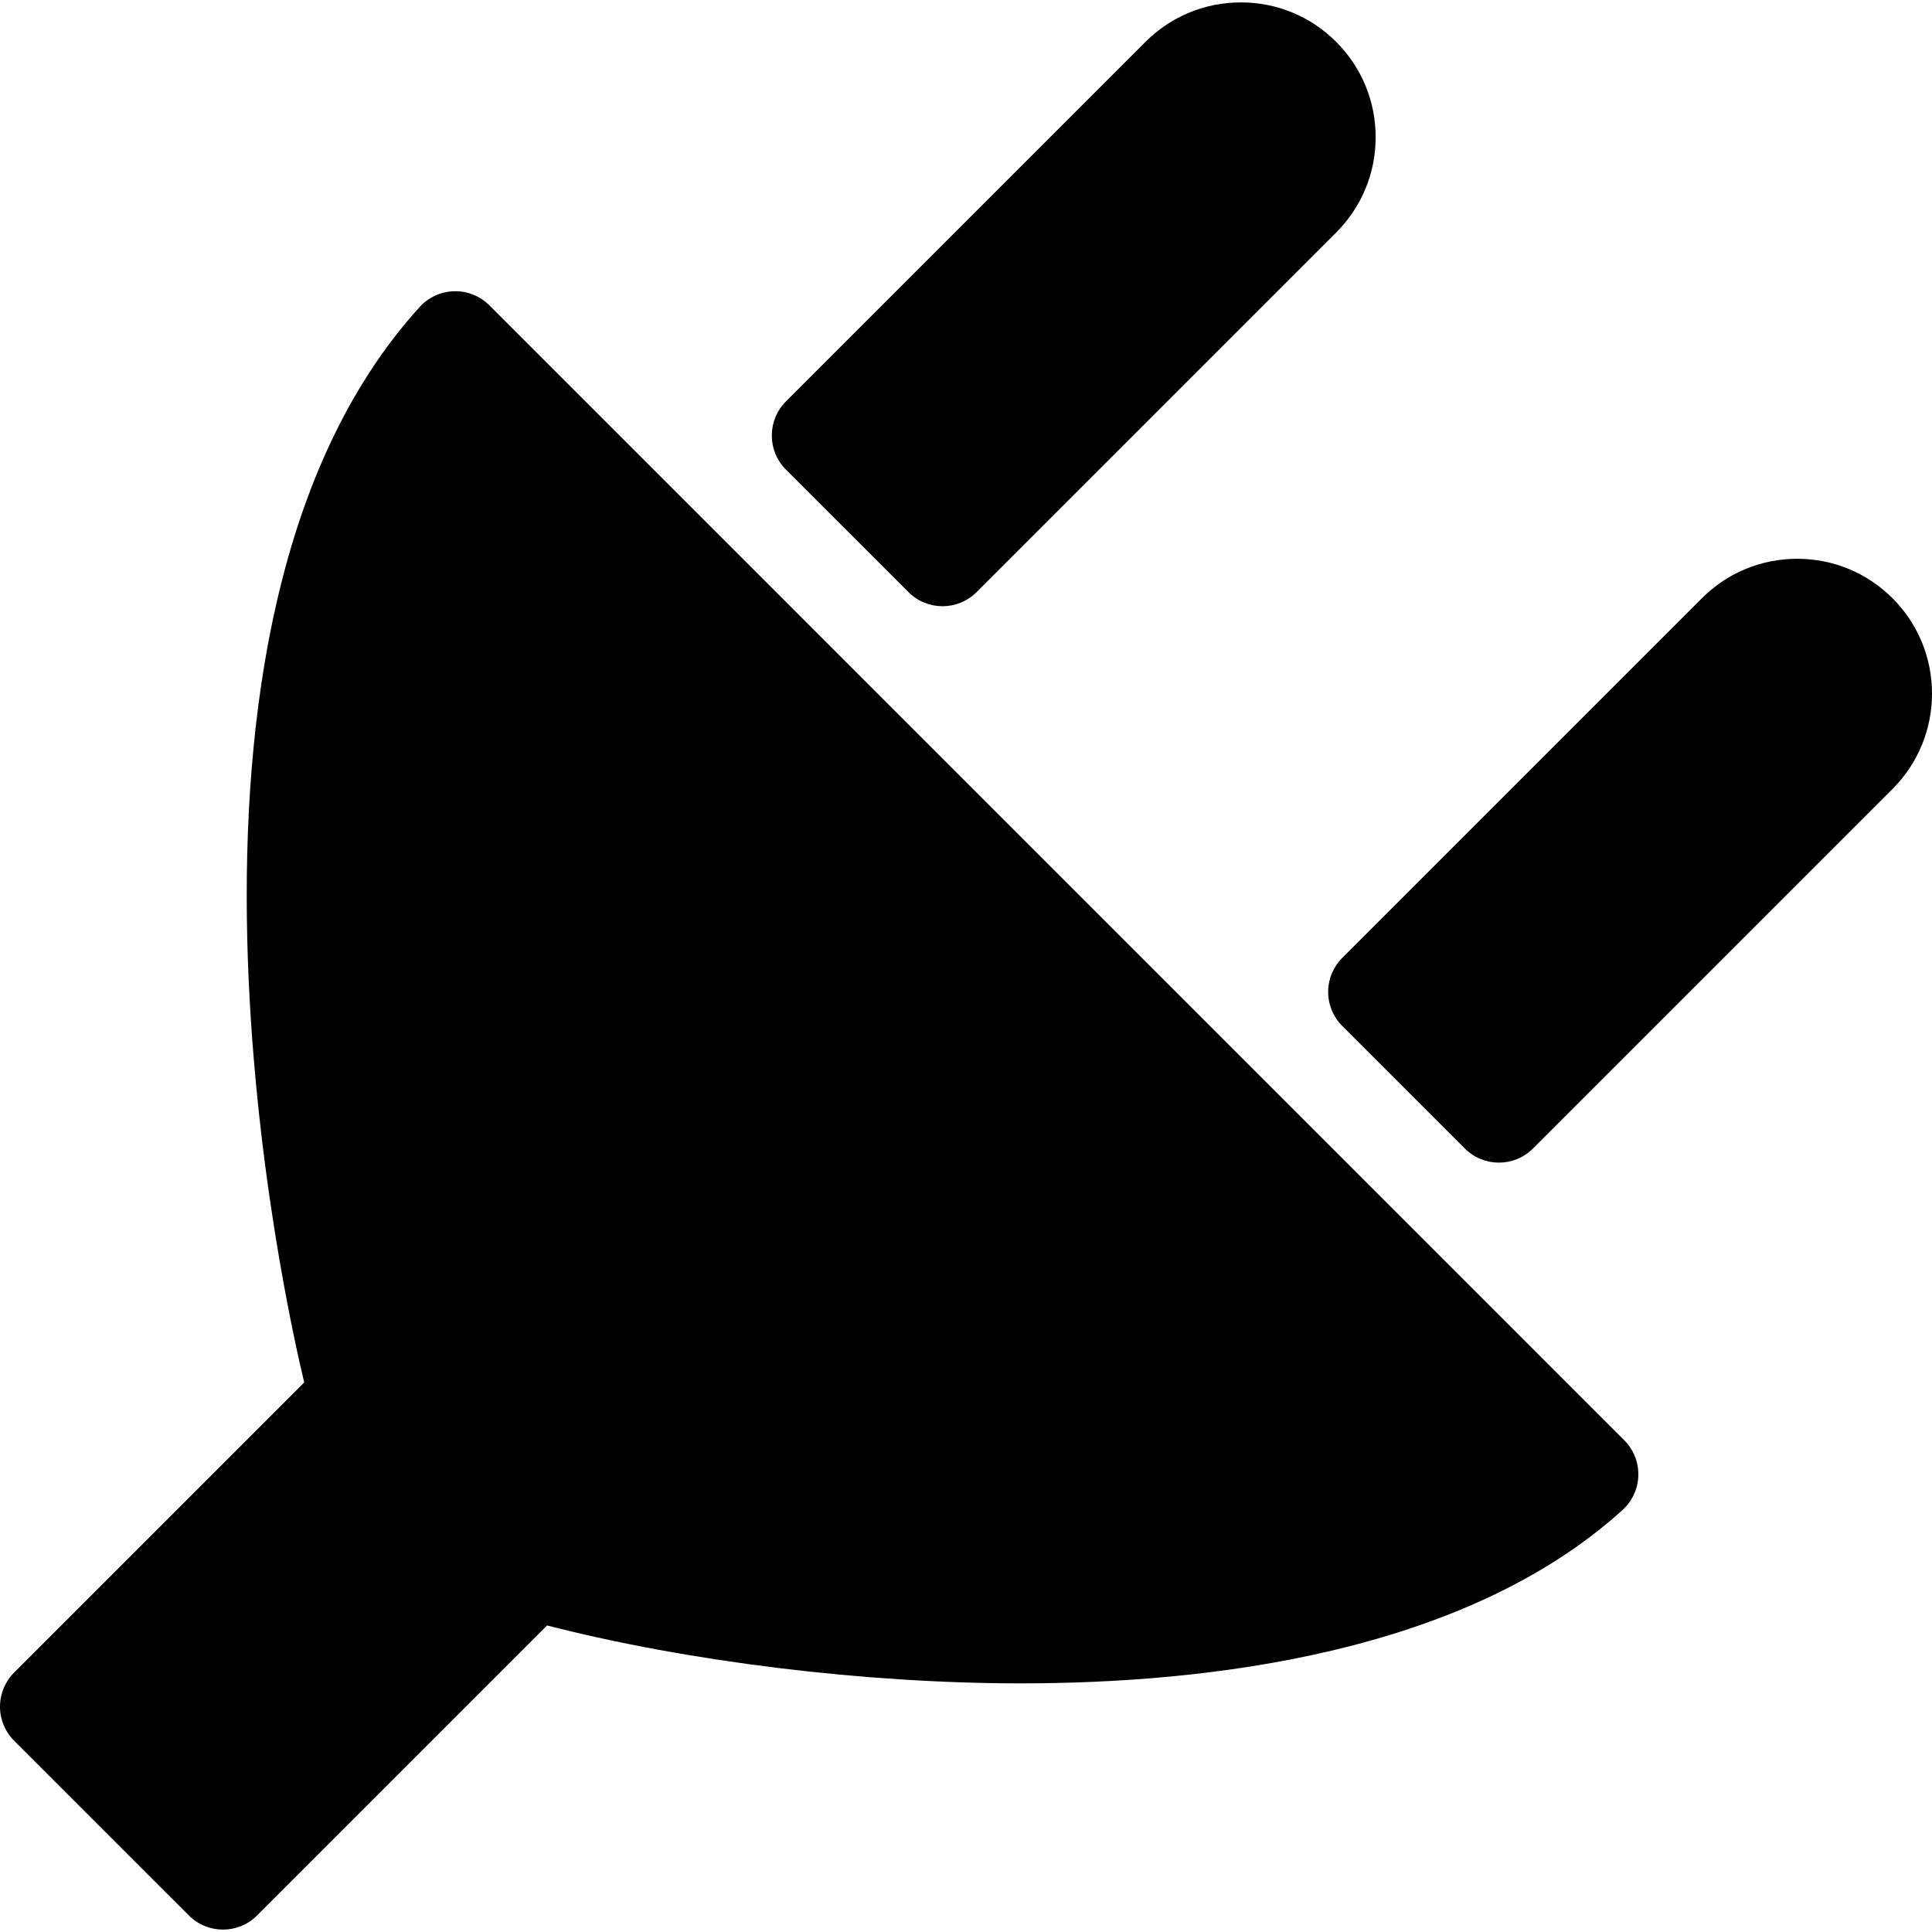
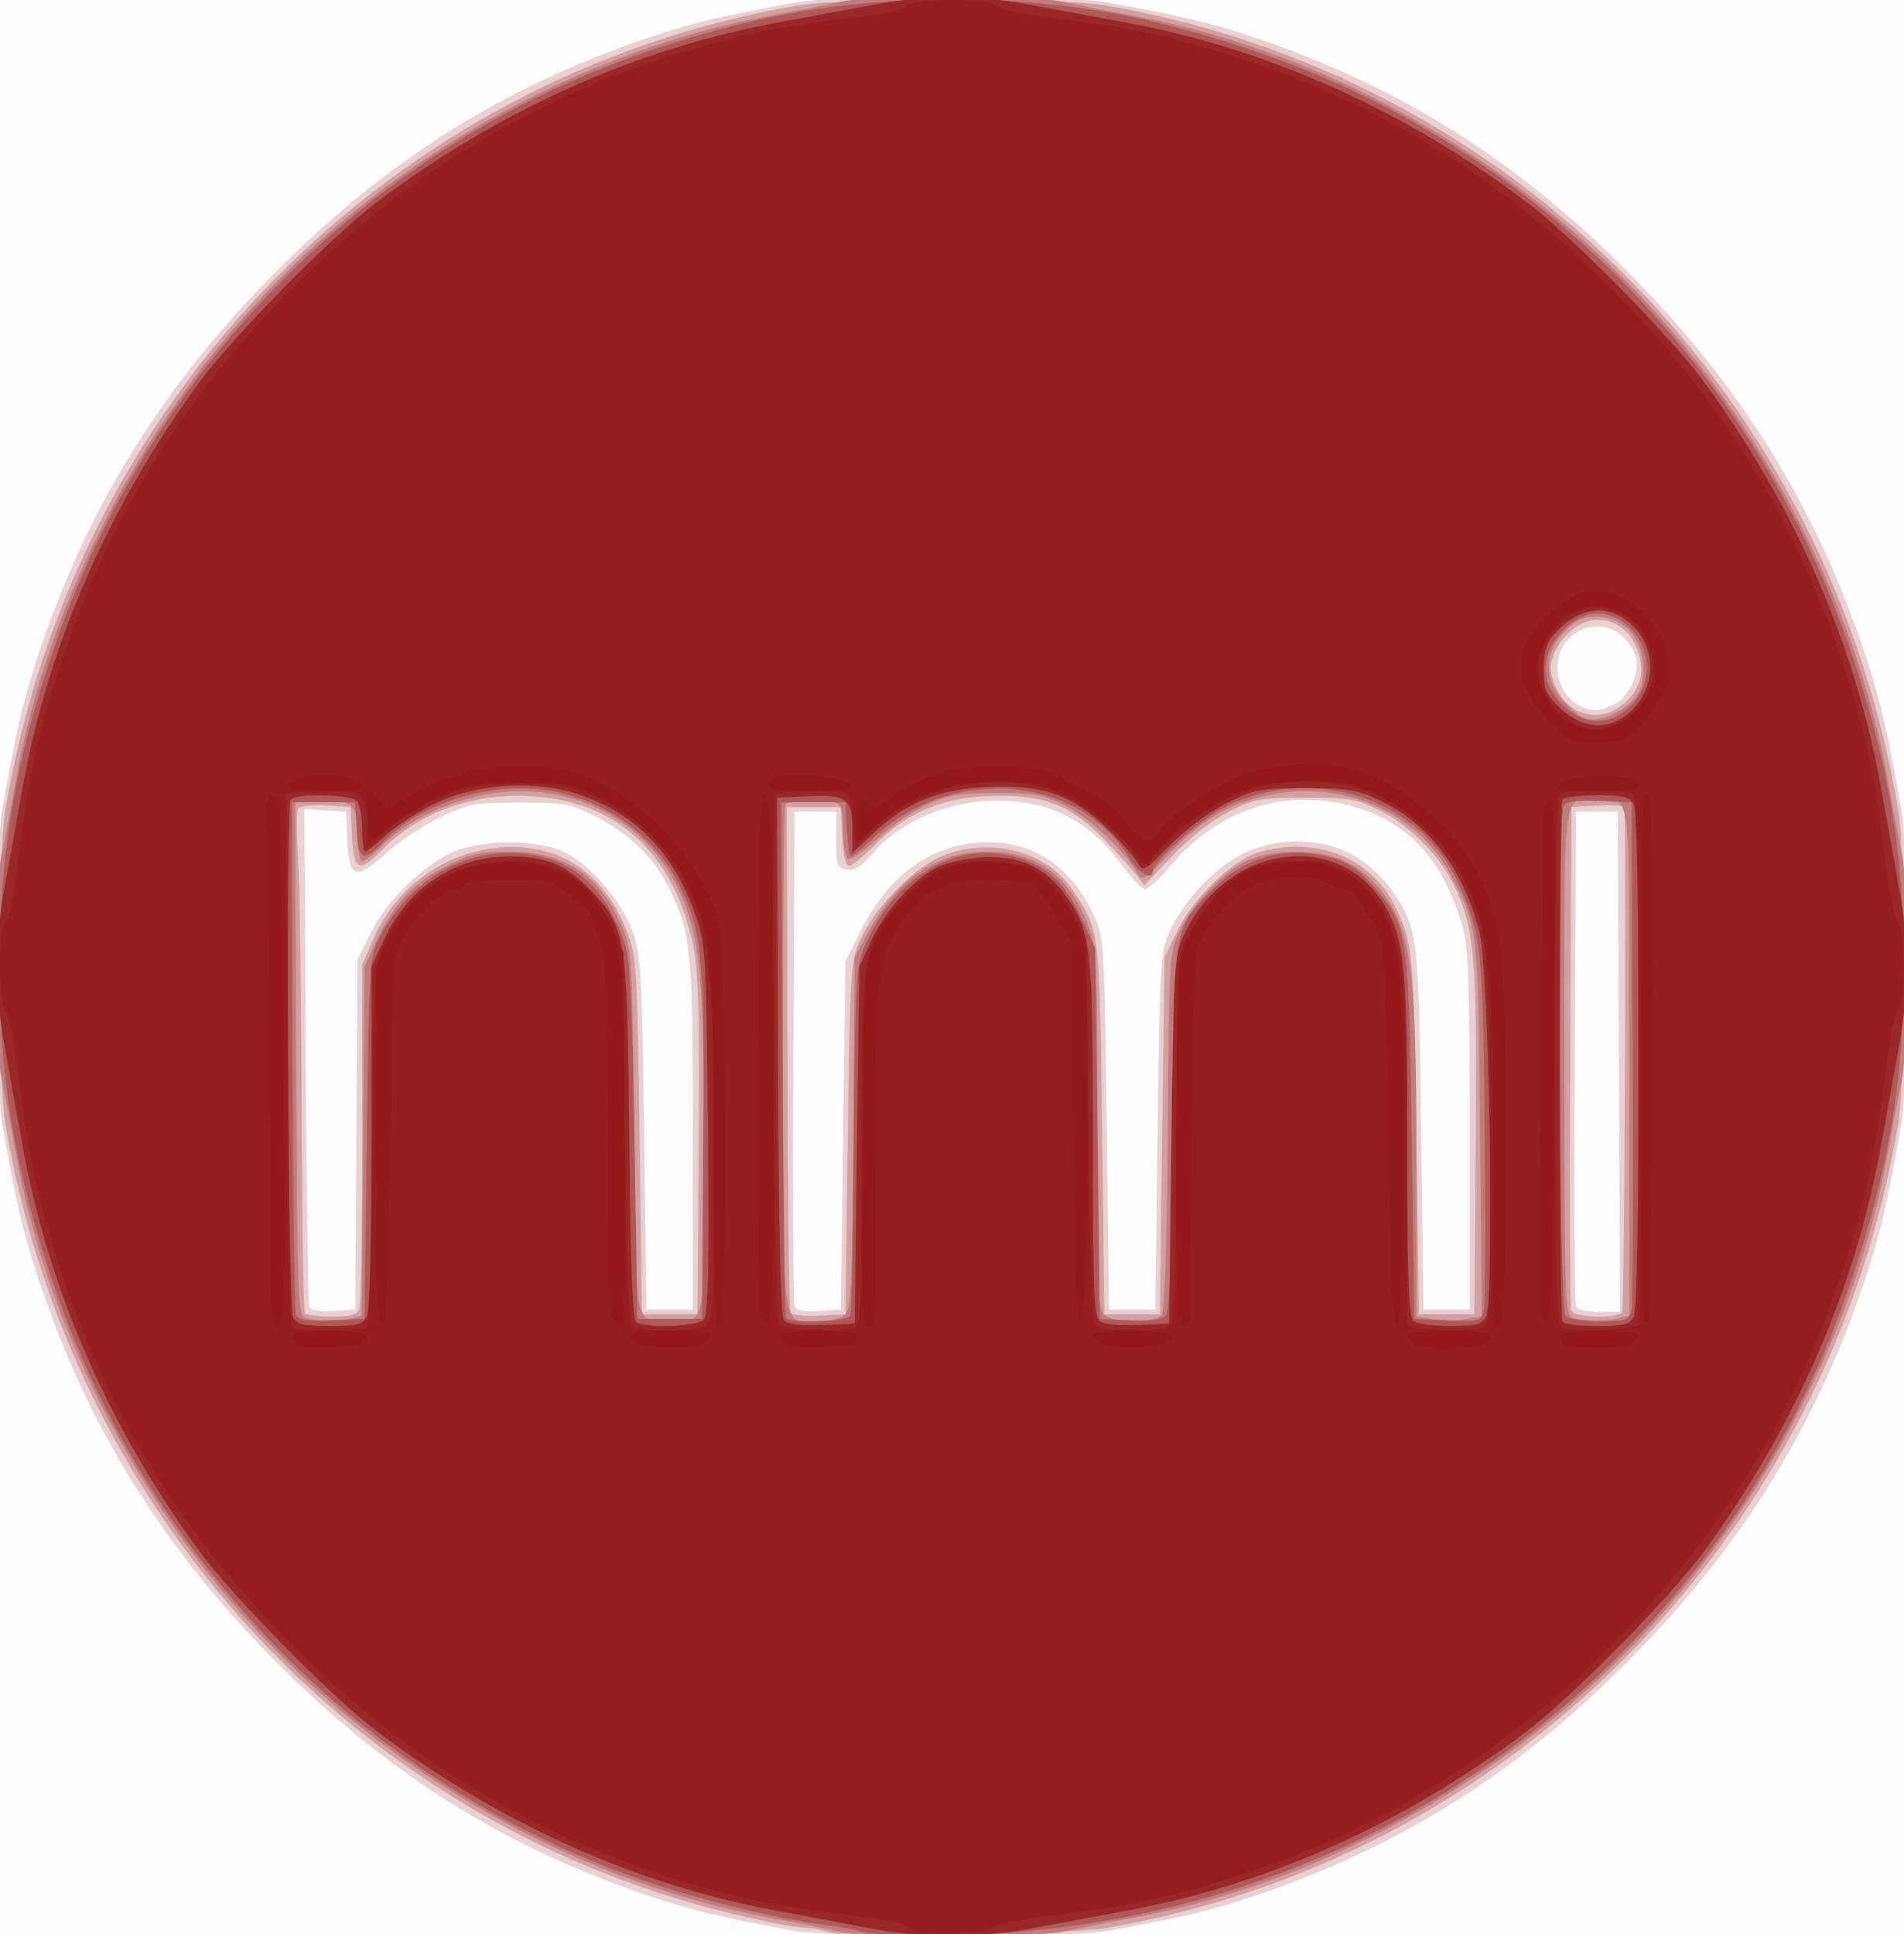
- <svg xmlns="http://www.w3.org/2000/svg" version="1.1" id="Capa_1" x="0px" y="0px" width="99.012px" height="99.012px" viewBox="0 0 99.012 99.012" style="enable-background:new 0 0 99.012 99.012;" xml:space="preserve">
-   <g>
-     <g>
-       <path d="M25.08,15.648c-0.478-0.478-1.135-0.742-1.805-0.723c-0.675,0.017-1.314,0.309-1.768,0.808    c-14.829,16.325-6.762,51.623-5.916,55.115L0.723,85.717C0.26,86.18,0,86.808,0,87.463c0,0.654,0.26,1.283,0.723,1.746    l8.958,8.957c0.482,0.48,1.114,0.723,1.746,0.723c0.631,0,1.264-0.24,1.745-0.723l14.865-14.864    c7.237,1.859,16.289,2.968,24.28,2.968c9.599,0,22.739-1.543,30.836-8.886c0.5-0.454,0.793-1.093,0.809-1.769    c0.018-0.676-0.245-1.328-0.723-1.805L25.08,15.648z" />
-       <path d="M46.557,30.345c0.482,0.482,1.114,0.723,1.746,0.723c0.632,0,1.264-0.241,1.746-0.724l18.428-18.428    c1.305-1.305,2.023-3.04,2.023-4.885c0-1.846-0.719-3.582-2.023-4.886c-1.305-1.305-3.039-2.022-4.885-2.022    c-1.845,0-3.581,0.718-4.887,2.022L40.277,20.574c-0.964,0.964-0.964,2.527,0,3.492L46.557,30.345z" />
-       <path d="M96.99,30.661c-1.305-1.305-3.039-2.024-4.885-2.024c-1.847,0-3.582,0.718-4.886,2.023L68.79,49.089    c-0.464,0.463-0.724,1.091-0.724,1.746s0.26,1.282,0.724,1.746l6.28,6.278c0.481,0.482,1.113,0.724,1.746,0.724    c0.631,0,1.264-0.241,1.746-0.724l18.43-18.429C99.686,37.735,99.686,33.353,96.99,30.661z" />
-     </g>
+ <svg xmlns="http://www.w3.org/2000/svg" width="191.803mm" height="194.885mm" viewBox="0 0 191.803 194.885" version="1.1" id="svg29">
+   <defs id="defs23" />
+   <g id="layer1" transform="translate(-8.419855,-42.34956)">
+     <path id="path58" d="M 8.108,139.762 V 42.036 h 96.214 96.214 v 97.726 97.726 H 104.321 8.108 Z" style="fill:#fdfdfd;stroke-width:0.47" />
+     <path id="path56" d="M 88.48,236.926 C 81.008,235.541 78.225,234.876 74.026,233.468 59.172,228.488 47.18,220.927 35.796,209.364 24.452,197.841 16.951,185.568 12.065,170.533 c -1.417,-4.361 -2.111,-7.404 -3.46,-15.183 -0.646,-3.722 -0.646,-27.455 0,-31.177 1.35,-7.779 2.043,-10.822 3.46,-15.183 C 16.951,93.956 24.452,81.683 35.796,70.16 47.18,58.597 59.172,51.036 74.026,46.056 c 4.293,-1.439 7.289,-2.144 14.948,-3.514 3.665,-0.656 27.03,-0.656 30.695,0 7.659,1.371 10.655,2.075 14.948,3.514 14.854,4.98 26.846,12.541 38.23,24.104 11.345,11.523 18.845,23.797 23.731,38.831 1.417,4.361 2.111,7.404 3.46,15.183 0.646,3.722 0.646,27.455 0,31.177 -1.35,7.779 -2.043,10.822 -3.46,15.183 -4.886,15.034 -12.386,27.308 -23.731,38.831 -11.384,11.563 -23.376,19.124 -38.23,24.104 -4.293,1.439 -7.289,2.144 -14.948,3.514 -3.395,0.608 -27.844,0.563 -31.189,-0.057 z m -44.151,-80.251 0.112,-17.634 1.387,-2.792 c 1.607,-3.233 5.386,-6.868 8.457,-8.133 2.827,-1.165 8.098,-1.168 10.765,-0.007 2.683,1.168 6.022,4.99 7.143,8.177 0.797,2.264 0.916,4.394 1.133,20.276 l 0.243,17.747 h 2.33 2.33 v -17.51 c 0,-18.724 -0.165,-20.43 -2.409,-24.98 -1.497,-3.035 -4.011,-5.484 -7.384,-7.194 -2.565,-1.3 -3.174,-1.412 -7.679,-1.405 -4.476,0.006 -5.151,0.13 -7.938,1.455 -1.675,0.797 -4.139,2.434 -5.474,3.639 -3.091,2.789 -3.741,2.581 -3.922,-1.254 l -0.138,-2.915 -2.097,-0.14 -2.097,-0.14 0.137,24.748 c 0.075,13.612 0.231,25.026 0.345,25.366 0.142,0.421 0.914,0.572 2.425,0.473 l 2.218,-0.144 z m 49.043,0.097 0.233,-17.536 1.589,-3.178 c 2.854,-5.708 7.368,-8.838 12.747,-8.838 4.838,0 8.508,2.571 10.776,7.548 0.931,2.043 0.993,3.11 1.214,20.847 l 0.233,18.693 h 2.33 2.33 l 0.233,-17.983 c 0.221,-17.043 0.284,-18.095 1.217,-20.113 1.426,-3.088 4.491,-6.364 7.267,-7.769 3.552,-1.798 8.094,-1.735 11.341,0.156 1.294,0.754 2.939,2.231 3.657,3.282 2.783,4.078 2.822,4.386 3.076,24.206 l 0.234,18.22 h 2.33 2.33 V 156.326 c 0,-14.022 -0.144,-18.505 -0.656,-20.35 -1.85,-6.676 -5.299,-10.614 -10.733,-12.252 -6.967,-2.101 -13.821,0.044 -18.764,5.875 -1.098,1.295 -2.252,2.355 -2.564,2.355 -0.312,1.3e-4 -1.397,-1.14 -2.411,-2.535 -3.481,-4.786 -8.066,-6.824 -14.183,-6.303 -4.13,0.352 -8.463,2.414 -10.735,5.11 -1.183,1.404 -1.9,1.87 -2.699,1.755 -1.002,-0.144 -1.088,-0.381 -1.088,-2.996 v -2.839 H 90.577 88.48 l -0.121,24.609 c -0.067,13.535 -0.016,24.887 0.112,25.227 0.158,0.419 0.948,0.571 2.451,0.473 l 2.218,-0.144 z m 78.163,-7.427 -0.121,-25.2 h -2.097 -2.097 l -0.121,24.609 c -0.067,13.535 -0.021,24.875 0.102,25.2 0.133,0.353 1.076,0.592 2.338,0.592 h 2.115 z m -0.369,-36.077 c 1.472,-0.773 2.567,-3.324 2.056,-4.787 -1.022,-2.919 -4.069,-3.914 -6.368,-2.078 -2.917,2.33 -1.337,7.353 2.371,7.536 0.333,0.017 1.207,-0.286 1.941,-0.672 z" style="fill:#e9d1d1;stroke-width:0.47" />
+     <path id="path54" d="m 91.741,237.026 c -0.513,-0.23 -1.625,-0.433 -2.471,-0.451 -0.847,-0.018 -4.097,-0.655 -7.222,-1.416 -37.979,-9.239 -66.629,-40.499 -73.117,-79.78 -0.723,-4.375 -0.723,-26.86 0,-31.234 6.902,-41.789 38.872,-74.261 80.014,-81.272 4.307,-0.734 26.444,-0.734 30.751,0 41.142,7.011 73.112,39.483 80.014,81.272 0.723,4.375 0.723,26.86 0,31.234 -6.899,41.766 -38.941,74.316 -80.014,81.281 -3.607,0.612 -26.733,0.914 -27.956,0.366 z M 44.633,174.27 c 0.156,-0.412 0.283,-8.392 0.283,-17.733 v -16.985 l 1.143,-2.626 c 2.425,-5.569 7.95,-9.237 13.9,-9.228 5.433,0.009 9.426,2.932 11.628,8.514 0.978,2.479 1.039,3.461 1.272,20.586 l 0.245,17.983 h 2.796 2.796 l 0.122,-16.92 c 0.096,-13.292 -0.022,-17.622 -0.549,-20.193 -1.908,-9.293 -7.697,-14.624 -16.389,-15.09 -5.87,-0.314 -11.233,1.628 -14.968,5.422 -2.326,2.363 -2.858,2.122 -3.022,-1.372 l -0.139,-2.958 -2.518,-0.146 c -1.385,-0.08 -2.643,0.059 -2.796,0.309 -0.152,0.25 -0.141,2.552 0.026,5.115 0.167,2.563 0.324,13.835 0.349,25.049 0.026,11.214 0.186,20.531 0.357,20.705 0.171,0.174 1.406,0.316 2.746,0.316 1.791,0 2.51,-0.198 2.718,-0.749 z m 49.212,-17.235 c 0.23,-17.024 0.282,-17.839 1.267,-19.999 1.412,-3.099 5.017,-6.894 7.812,-8.224 4.713,-2.244 10.779,-0.872 13.438,3.038 2.896,4.26 2.849,3.894 3.103,24.238 l 0.233,18.693 h 2.796 2.796 l 0.233,-17.983 0.233,-17.983 1.302,-2.693 c 1.573,-3.253 5.514,-7.067 8.123,-7.861 5.679,-1.728 11.286,0.428 13.721,5.276 1.897,3.778 1.971,4.534 2.227,23.025 l 0.253,18.22 h 2.796 2.796 l 0.136,-17.51 c 0.146,-18.704 -0.107,-21.524 -2.321,-25.957 -1.424,-2.851 -4.428,-5.846 -7.301,-7.279 -2.365,-1.18 -3.118,-1.311 -7.521,-1.311 -4.46,0 -5.136,0.122 -7.657,1.379 -1.686,0.841 -3.903,2.563 -5.681,4.415 l -2.916,3.036 -0.842,-1.102 c -0.463,-0.606 -1.995,-2.281 -3.405,-3.722 -3.335,-3.41 -6.298,-4.45 -11.806,-4.145 -4.591,0.255 -8.119,1.821 -11.139,4.945 -1.09,1.128 -2.234,2.052 -2.542,2.054 -0.362,0.002 -0.609,-1.042 -0.699,-2.954 l -0.139,-2.958 h -2.718 -2.718 l 0.058,25.277 c 0.032,13.902 0.173,25.465 0.313,25.696 0.14,0.231 1.442,0.356 2.893,0.279 l 2.638,-0.141 z m 78.033,17.515 c 0.2,-0.328 0.399,-42.059 0.243,-50.784 -0.004,-0.208 -1.212,-0.315 -2.686,-0.237 l -2.679,0.142 -0.121,25.082 c -0.067,13.795 -0.021,25.348 0.102,25.674 0.268,0.711 4.719,0.818 5.141,0.123 z m 0.166,-61.303 c 1.771,-1.513 2.198,-3.398 1.278,-5.634 -0.991,-2.41 -3.391,-3.448 -5.556,-2.404 -1.669,0.804 -3.107,2.888 -3.107,4.502 0,0.57 0.35,1.639 0.778,2.375 1.484,2.552 4.383,3.062 6.607,1.161 z" style="fill:#d2a0a0;stroke-width:0.47" />
+     <path id="path52" d="m 92.906,236.973 c -0.897,-0.217 -4.042,-0.844 -6.989,-1.394 C 67.882,232.218 49.751,222.428 36.343,208.809 22.931,195.186 13.276,176.737 9.992,158.455 c -0.538,-2.993 -1.182,-6.351 -1.431,-7.46 -0.588,-2.62 -0.588,-19.846 0,-22.466 0.249,-1.11 0.893,-4.467 1.431,-7.46 C 13.276,102.787 22.931,84.338 36.343,70.715 49.755,57.092 67.919,47.286 85.917,43.95 c 2.947,-0.546 6.252,-1.2 7.345,-1.453 2.579,-0.598 19.539,-0.598 22.118,0 1.093,0.253 4.398,0.907 7.345,1.453 17.999,3.336 36.163,13.142 49.575,26.765 13.412,13.623 23.067,32.072 26.351,50.354 0.538,2.993 1.182,6.35 1.431,7.46 0.588,2.62 0.588,19.846 0,22.466 -0.249,1.11 -0.893,4.467 -1.431,7.46 -3.284,18.281 -12.939,36.731 -26.351,50.354 -13.412,13.623 -31.576,23.429 -49.575,26.765 -2.947,0.546 -6.252,1.2 -7.345,1.453 -2.377,0.551 -20.154,0.508 -22.474,-0.054 z m -49.065,-61.772 1.023,-0.279 0.142,-17.58 0.142,-17.58 1.212,-2.624 c 1.692,-3.665 3.736,-5.849 7.045,-7.528 2.411,-1.224 3.372,-1.442 6.347,-1.442 5.679,0 9.325,2.502 11.476,7.876 0.85,2.124 0.931,3.664 1.066,20.282 0.162,20.098 -0.007,19.167 3.492,19.167 3.832,0 3.61,1.06 3.591,-17.172 -0.018,-17.541 -0.385,-21.469 -2.435,-26.017 -3.574,-7.929 -12.255,-11.893 -20.988,-9.582 -3.587,0.949 -6.934,2.728 -8.912,4.736 -0.897,0.911 -1.847,1.656 -2.112,1.656 -0.272,0 -0.481,-1.109 -0.481,-2.545 0,-3.182 -0.564,-3.703 -3.806,-3.515 l -2.484,0.144 0.016,2.958 c 0.009,1.627 0.061,13.271 0.116,25.876 0.094,21.379 0.156,22.932 0.916,23.134 1.24,0.329 3.491,0.346 4.633,0.035 z m 49.657,-0.3 c 0.688,-0.528 0.785,-2.485 0.904,-18.338 l 0.134,-17.747 1.378,-2.527 c 2.943,-5.397 6.935,-8.121 11.901,-8.121 5.146,0 8.347,2.368 10.316,7.633 0.79,2.111 0.866,3.921 0.866,20.514 0,17.508 0.034,18.217 0.901,18.688 1.272,0.692 4.944,0.609 5.543,-0.124 0.333,-0.408 0.548,-6.643 0.639,-18.575 0.136,-17.675 0.155,-17.996 1.215,-20.183 1.348,-2.78 4.403,-5.934 6.843,-7.067 1.188,-0.551 2.969,-0.869 4.91,-0.875 3.825,-0.013 6.585,1.304 8.699,4.15 2.909,3.917 3.376,7.665 3.388,27.17 l 0.009,15.477 1.631,0.311 c 0.897,0.171 2.378,0.168 3.29,-0.005 l 1.66,-0.316 -0.177,-18.785 c -0.192,-20.374 -0.21,-20.527 -2.983,-25.7 -3.52,-6.57 -11.472,-9.819 -19.143,-7.823 -3.68,0.958 -6.23,2.569 -9.371,5.922 -2.323,2.48 -2.533,2.601 -3.029,1.744 -1.317,-2.279 -4.834,-5.568 -7.23,-6.764 -2.309,-1.152 -3.147,-1.306 -7.047,-1.299 -3.805,0.007 -4.8,0.185 -7.09,1.268 -1.465,0.693 -3.709,2.252 -4.985,3.465 -1.277,1.213 -2.541,2.067 -2.81,1.898 -0.269,-0.169 -0.489,-1.443 -0.489,-2.831 0,-1.865 -0.192,-2.599 -0.737,-2.812 -1.163,-0.453 -4.77,-0.335 -5.075,0.167 -0.152,0.25 -0.268,11.803 -0.257,25.674 0.022,28.304 -0.231,26.403 3.507,26.403 1.055,0 2.265,-0.266 2.689,-0.592 z m 78.033,0.293 1.048,-0.285 V 149.222 c 0,-28.585 0.289,-26.261 -3.261,-26.261 -3.55,0 -3.261,-2.327 -3.261,26.281 0,24.085 0.051,25.72 0.815,25.923 1.25,0.332 3.494,0.345 4.659,0.028 z m 1.121,-62.005 c 1.091,-1.062 1.325,-1.685 1.325,-3.531 0,-3 -1.947,-5.154 -4.659,-5.154 -1.38,0 -2.122,0.335 -3.226,1.456 -2.249,2.285 -2.148,5.168 0.263,7.471 1.434,1.37 1.896,1.554 3.319,1.319 0.909,-0.15 2.249,-0.853 2.978,-1.562 z" style="fill:#c17c7c;stroke-width:0.47" />
+     <path id="path50" d="m 95.469,237.059 c -0.513,-0.214 -2.19,-0.539 -3.727,-0.721 -4.729,-0.562 -13.104,-2.611 -18.742,-4.586 -27.764,-9.724 -49.69,-31.978 -59.216,-60.104 -3.854,-11.379 -5.405,-20.528 -5.405,-31.886 0,-11.359 1.551,-20.507 5.405,-31.886 9.516,-28.095 31.485,-50.409 59.145,-60.075 11.203,-3.915 20.21,-5.49 31.393,-5.49 11.183,0 20.19,1.575 31.393,5.49 27.66,9.665 49.63,31.98 59.145,60.075 3.854,11.379 5.405,20.528 5.405,31.886 0,11.359 -1.551,20.507 -5.405,31.886 -13.18,38.913 -49.088,65.027 -90.305,65.673 -4.485,0.07 -8.573,-0.047 -9.086,-0.262 z m -50.087,-80.024 c 0.228,-17.865 0.254,-18.26 1.301,-20.253 3.341,-6.356 9.571,-9.534 16.023,-8.173 4.215,0.889 7.139,3.97 8.787,9.259 0.408,1.31 0.675,7.358 0.868,19.64 l 0.278,17.747 h 3.261 3.261 l 0.122,-17.648 c 0.133,-19.206 -0.07,-21.353 -2.475,-26.173 -2.439,-4.888 -7.411,-8.483 -13.047,-9.432 -5.806,-0.977 -13.021,1.266 -16.735,5.202 -1.998,2.118 -2.509,1.872 -2.671,-1.286 l -0.14,-2.721 H 41.018 37.819 l 0.079,25.465 c 0.044,14.006 0.198,25.781 0.344,26.167 0.207,0.548 0.992,0.671 3.586,0.563 l 3.321,-0.138 z m 48.715,17.851 c 0.126,-0.333 0.283,-8.266 0.349,-17.628 0.103,-14.633 0.23,-17.306 0.902,-19.039 2.744,-7.069 8.891,-11.053 14.887,-9.647 3.425,0.803 5.354,2.486 7.072,6.17 l 1.459,3.127 0.233,18.693 0.233,18.693 3.072,0.138 c 2.152,0.097 3.228,-0.053 3.595,-0.502 0.362,-0.443 0.564,-6.257 0.656,-18.832 0.151,-20.716 0.036,-20.059 4.219,-24.219 2.756,-2.742 6.175,-3.951 9.795,-3.463 3.066,0.413 4.534,1.229 6.583,3.661 3.091,3.668 3.226,4.633 3.51,24.997 l 0.254,18.22 3.364,0.139 c 3.207,0.132 3.377,0.086 3.643,-0.989 0.153,-0.62 0.199,-8.882 0.102,-18.359 -0.188,-18.39 -0.321,-19.582 -2.774,-24.905 -3.893,-8.447 -14.816,-11.881 -23.538,-7.399 -2.433,1.25 -7.122,5.426 -7.122,6.343 0,1.037 -1.395,0.326 -2.309,-1.176 -5.173,-8.502 -17.93,-9.555 -25.857,-2.133 -1.095,1.025 -2.114,1.863 -2.264,1.863 -0.151,0 -0.337,-1.225 -0.414,-2.721 l -0.14,-2.721 h -3.234 -3.234 l 0.129,25.785 c 0.071,14.182 0.228,25.948 0.349,26.147 0.391,0.642 6.229,0.422 6.48,-0.244 z m 78.72,-0.459 c 0.14,-0.586 0.196,-12.352 0.125,-26.147 l -0.129,-25.082 -3.22,-0.142 c -2.261,-0.1 -3.334,0.042 -3.604,0.473 -0.651,1.043 -0.496,50.728 0.161,51.394 0.316,0.321 1.831,0.568 3.486,0.568 2.649,0 2.951,-0.101 3.181,-1.065 z m -0.228,-60.812 c 2.669,-2.444 2.17,-6.932 -0.981,-8.822 -2.002,-1.201 -4.172,-0.693 -5.981,1.4 -2.064,2.388 -2.011,4.92 0.151,7.115 2.098,2.131 4.692,2.248 6.811,0.308 z" style="fill:#b05959;stroke-width:0.47" />
+     <path id="path48" d="m 96.168,236.678 c -1.922,-0.373 -6.252,-1.188 -9.622,-1.812 -14.103,-2.611 -27.962,-8.854 -40.232,-18.122 -4.498,-3.397 -14.438,-13.494 -17.783,-18.062 -9.218,-12.59 -15.264,-26.489 -17.881,-41.101 -0.636,-3.553 -1.469,-8.192 -1.849,-10.309 -0.881,-4.895 -0.881,-10.125 0,-15.019 0.381,-2.117 1.213,-6.756 1.849,-10.309 2.617,-14.612 8.663,-28.511 17.881,-41.101 3.345,-4.568 13.285,-14.665 17.783,-18.062 12.349,-9.327 26.133,-15.514 40.465,-18.162 3.498,-0.646 8.066,-1.492 10.149,-1.879 4.819,-0.895 9.968,-0.895 14.787,0 2.084,0.387 6.651,1.232 10.149,1.879 14.332,2.648 28.116,8.835 40.465,18.162 4.498,3.397 14.438,13.494 17.783,18.062 9.218,12.59 15.264,26.489 17.881,41.101 0.636,3.553 1.469,8.192 1.849,10.309 0.881,4.895 0.881,10.125 0,15.019 -0.381,2.117 -1.213,6.756 -1.849,10.309 -2.617,14.612 -8.663,28.511 -17.881,41.101 -3.345,4.568 -13.285,14.665 -17.783,18.062 -12.349,9.327 -26.133,15.514 -40.465,18.162 -3.498,0.646 -8.066,1.492 -10.149,1.879 -4.589,0.852 -10.827,0.809 -15.547,-0.107 z M 45.365,175.05 c 0.307,-0.583 0.482,-7.16 0.483,-18.102 l 3.68e-4,-17.186 1.331,-2.859 c 2.4,-5.153 7.155,-8.267 12.614,-8.26 3.632,0.005 5.676,0.85 8.042,3.328 3.697,3.871 3.796,4.495 3.994,25.293 0.126,13.163 0.319,18.07 0.723,18.331 1.014,0.655 6.22,0.422 6.814,-0.306 0.412,-0.504 0.511,-5.36 0.389,-19.048 -0.155,-17.401 -0.218,-18.534 -1.183,-21.448 -2.074,-6.262 -5.987,-10.395 -11.689,-12.347 -4.42,-1.513 -10.348,-1.173 -14.571,0.835 -1.697,0.807 -3.924,2.237 -4.949,3.177 -1.024,0.94 -1.995,1.709 -2.156,1.709 -0.161,0 -0.293,-1.022 -0.293,-2.272 0,-1.249 -0.252,-2.527 -0.559,-2.839 -0.673,-0.683 -6.253,-0.769 -6.658,-0.102 -0.502,0.825 -0.255,51.147 0.256,52.117 0.392,0.745 1.011,0.894 3.7,0.894 2.715,0 3.305,-0.146 3.711,-0.915 z m 49.405,-17.305 0.233,-17.983 1.234,-2.673 c 1.349,-2.922 4.146,-6.053 6.525,-7.302 0.835,-0.439 2.802,-0.902 4.371,-1.03 3.767,-0.307 6.582,0.91 8.577,3.706 2.687,3.768 2.823,4.953 2.823,24.6 0,14.774 0.113,17.935 0.657,18.393 0.402,0.339 1.895,0.499 3.844,0.413 l 3.187,-0.141 0.233,-18.457 c 0.221,-17.496 0.284,-18.569 1.214,-20.61 4.35,-9.55 16.367,-10.912 20.67,-2.342 1.637,3.26 1.878,6.289 1.878,23.591 0,12.528 0.145,17.066 0.559,17.487 0.325,0.33 1.881,0.568 3.711,0.568 2.735,0 3.222,-0.133 3.681,-1.004 0.872,-1.655 0.299,-34.835 -0.668,-38.64 -1.612,-6.346 -5.064,-10.936 -9.987,-13.28 -2.349,-1.118 -3.217,-1.264 -7.556,-1.264 -4.588,0 -5.099,0.098 -7.976,1.537 -1.849,0.925 -4.132,2.621 -5.731,4.258 -2.478,2.537 -2.691,2.657 -3.152,1.776 -0.272,-0.52 -1.625,-2.05 -3.007,-3.4 -3.564,-3.482 -6.558,-4.554 -12.041,-4.311 -4.988,0.221 -8.293,1.545 -11.613,4.654 l -2.132,1.996 v -2.369 c 0,-3.099 -0.549,-3.51 -4.453,-3.335 l -3.139,0.141 0.1,26.019 c 0.069,17.924 0.258,26.212 0.607,26.639 0.353,0.432 1.513,0.579 3.813,0.483 l 3.305,-0.138 z m 78.259,17.305 c 0.315,-0.598 0.482,-9.559 0.482,-25.823 0,-16.265 -0.167,-25.225 -0.482,-25.823 -0.405,-0.769 -0.996,-0.915 -3.7,-0.915 -1.77,0 -3.342,0.204 -3.493,0.453 -0.345,0.568 -0.323,52.04 0.022,52.608 0.139,0.229 1.701,0.416 3.471,0.416 2.704,0 3.295,-0.146 3.7,-0.915 z m -0.689,-60.686 c 2.844,-2.272 3.153,-6.353 0.673,-8.873 -2.336,-2.372 -5.371,-2.123 -7.888,0.647 -0.919,1.011 -1.165,1.782 -1.165,3.647 0,2.126 0.176,2.528 1.74,3.984 2.129,1.981 4.624,2.205 6.64,0.594 z" style="fill:#992728;stroke-width:0.47" />
+     <path id="path46" d="m 101.763,237.146 c -0.895,-0.115 -1.753,-0.415 -1.906,-0.668 -0.154,-0.253 -2.672,-0.752 -5.595,-1.11 -7.166,-0.876 -9.972,-1.413 -15.333,-2.935 -15.893,-4.511 -29.564,-12.656 -41.412,-24.672 -11.364,-11.525 -18.967,-24.24 -23.684,-39.604 -1.841,-5.997 -2.608,-9.811 -3.609,-17.948 -0.382,-3.104 -0.941,-5.798 -1.242,-5.987 -0.749,-0.47 -0.749,-8.449 0,-8.919 0.301,-0.189 0.86,-2.884 1.242,-5.987 1.001,-8.136 1.768,-11.951 3.609,-17.948 C 18.549,96.002 26.153,83.288 37.517,71.763 49.364,59.747 63.036,51.602 78.928,47.091 c 5.361,-1.522 8.166,-2.059 15.333,-2.935 2.978,-0.364 5.468,-0.9 5.662,-1.219 0.476,-0.783 8.32,-0.783 8.797,0 0.194,0.319 2.684,0.855 5.662,1.219 7.166,0.876 9.972,1.413 15.333,2.935 15.893,4.511 29.564,12.656 41.412,24.672 11.364,11.525 18.967,24.24 23.684,39.604 1.841,5.997 2.608,9.811 3.609,17.948 0.382,3.104 0.941,5.798 1.242,5.987 0.749,0.47 0.749,8.449 0,8.919 -0.301,0.189 -0.86,2.884 -1.242,5.987 -1.001,8.136 -1.768,11.951 -3.609,17.948 -4.716,15.365 -12.32,28.079 -23.684,39.604 -11.848,12.016 -25.519,20.161 -41.412,24.672 -5.361,1.522 -8.166,2.059 -15.333,2.935 -2.924,0.358 -5.44,0.845 -5.591,1.084 -0.34,0.535 -4.817,0.977 -7.028,0.694 z M 45.239,176.065 c 0.411,-0.265 0.594,-5.057 0.699,-18.331 0.136,-17.11 0.19,-18.075 1.124,-20.126 2.362,-5.186 6.335,-8.048 11.653,-8.395 5.8,-0.378 8.944,1.435 11.314,6.526 l 1.212,2.603 0.147,18.445 c 0.096,12.056 0.317,18.654 0.639,19.048 0.602,0.737 6.097,0.821 7.398,0.113 0.865,-0.47 0.901,-1.163 0.901,-17.155 -9.32e-4,-18.383 -0.373,-22.251 -2.601,-27.031 -2.813,-6.035 -8.913,-10.205 -15.495,-10.592 -5.841,-0.343 -11.01,1.415 -15.236,5.184 l -1.612,1.438 v -2.357 c 0,-3.125 -0.527,-3.495 -4.729,-3.323 l -3.418,0.14 0.16,26.739 c 0.088,14.706 0.256,26.898 0.373,27.093 0.279,0.464 6.748,0.448 7.47,-0.019 z m 49.26,0.086 c 0.654,-0.255 0.737,-2.255 0.737,-17.661 0,-19.158 0.141,-20.355 2.828,-24.067 0.804,-1.11 2.436,-2.706 3.626,-3.546 2.029,-1.431 2.416,-1.527 6.16,-1.527 3.661,0 4.139,0.111 5.714,1.331 0.946,0.732 2.293,2.436 2.994,3.786 l 1.274,2.455 0.233,19.167 c 0.128,10.542 0.403,19.433 0.61,19.758 0.5,0.784 6.915,0.804 7.684,0.024 0.415,-0.421 0.56,-5.098 0.562,-18.102 0.001,-10.474 0.194,-18.235 0.478,-19.274 0.699,-2.558 3.2,-6.077 5.457,-7.679 1.507,-1.07 2.64,-1.453 4.76,-1.609 4.136,-0.304 5.897,0.194 8.151,2.304 3.851,3.606 4.447,7.428 4.447,28.518 v 15.826 l 1.048,0.285 c 1.366,0.372 5.657,0.379 6.601,0.011 0.654,-0.255 0.736,-2.289 0.729,-18.102 -0.009,-19.439 -0.269,-22.102 -2.643,-27.035 -1.583,-3.289 -4.945,-6.645 -8.356,-8.34 -2.04,-1.014 -3.506,-1.357 -6.477,-1.515 -6.027,-0.321 -10.687,1.592 -15.164,6.226 -2.211,2.288 -2.386,2.379 -2.861,1.491 -1,-1.872 -4.746,-5.108 -7.307,-6.313 -3.397,-1.598 -8.164,-1.915 -11.995,-0.796 -2.831,0.827 -6.406,2.878 -7.861,4.512 -1.283,1.44 -1.626,1.15 -1.626,-1.375 0,-1.675 -0.204,-2.395 -0.737,-2.603 -1.243,-0.485 -6.644,-0.318 -6.968,0.215 -0.544,0.894 -0.225,52.63 0.329,53.308 0.52,0.636 6.153,0.879 7.571,0.326 z m 77.964,-0.011 1.048,-0.285 v -26.633 c 0,-23.849 -0.077,-26.663 -0.737,-26.92 -0.955,-0.372 -5.957,-0.372 -6.913,0 -0.66,0.257 -0.737,3.072 -0.737,26.936 0,20.876 0.126,26.7 0.582,26.887 0.835,0.342 5.516,0.353 6.756,0.015 z m -0.833,-60.978 c 2.164,-1.137 3.279,-2.947 3.279,-5.324 0,-5.388 -5.264,-8.204 -9.041,-4.836 -3.044,2.715 -3.2,6.403 -0.383,9.068 2.053,1.942 3.902,2.271 6.145,1.093 z" style="fill:#961e20;stroke-width:0.47" />
+     <path id="path44" d="m 38.742,177.976 c -0.448,-0.103 -0.815,-0.491 -0.815,-0.862 0,-0.528 0.81,-0.675 3.727,-0.675 3.499,0 4.5,0.401 3.145,1.26 -0.626,0.397 -4.718,0.585 -6.057,0.277 z m 34.944,-0.005 c -1.132,-0.11 -1.747,-0.41 -1.747,-0.851 0,-0.543 0.864,-0.681 4.266,-0.681 4.148,0 4.244,0.025 3.472,0.891 -0.793,0.89 -2.049,1.025 -5.99,0.642 z m 13.643,-0.332 c -0.785,-0.961 -0.028,-1.201 3.791,-1.201 2.934,0 3.65,0.139 3.65,0.71 0,0.8 -0.067,0.816 -4.067,0.962 -1.834,0.067 -3.076,-0.106 -3.374,-0.472 z m 32.635,0.243 c -0.622,-0.157 -1.216,-0.547 -1.32,-0.865 -0.14,-0.426 0.865,-0.579 3.809,-0.579 3.685,0 4.797,0.39 3.475,1.219 -0.698,0.438 -4.548,0.583 -5.965,0.224 z m 31.066,-0.061 c -1.673,-0.99 -0.714,-1.382 3.378,-1.382 3.239,0 4.193,0.148 4.193,0.648 0,1.117 -5.949,1.694 -7.571,0.734 z m 15.343,0.122 c -0.43,-0.084 -0.783,-0.457 -0.783,-0.828 0,-0.532 0.841,-0.675 3.96,-0.675 3.892,0 4.849,0.43 3.088,1.387 -0.793,0.431 -4.322,0.496 -6.266,0.116 z M 35.922,175.665 c -0.163,-0.165 -0.304,-10.76 -0.313,-23.544 -0.009,-12.784 -0.147,-24.545 -0.305,-26.137 -0.2,-2.007 -0.119,-3 0.266,-3.242 0.305,-0.192 0.698,-0.203 0.873,-0.025 0.175,0.178 0.423,12.231 0.551,26.786 0.226,25.632 0.153,27.407 -1.073,26.162 z m 10.391,-17.804 v -18.184 l 1.425,-2.896 c 2.258,-4.589 5.968,-7.145 10.961,-7.552 3.992,-0.325 7.148,0.797 9.248,3.29 3.139,3.725 3.218,4.279 3.417,24.203 0.098,9.848 0.043,18.26 -0.122,18.693 -0.272,0.711 -0.366,0.699 -0.967,-0.13 -0.549,-0.757 -0.666,-4.002 -0.666,-18.463 0,-16.247 -0.068,-17.732 -0.913,-20.083 -0.502,-1.396 -0.974,-2.599 -1.048,-2.673 -0.074,-0.075 -0.95,-0.793 -1.946,-1.596 -1.714,-1.382 -2.032,-1.461 -5.913,-1.461 -2.256,0 -4.231,0.213 -4.39,0.473 -0.158,0.26 -0.688,0.473 -1.176,0.473 -1.258,0 -4.046,2.626 -5.222,4.919 -0.954,1.859 -1.009,2.737 -1.26,20.361 -0.201,14.122 -0.398,18.464 -0.845,18.614 -0.459,0.155 -0.582,-3.651 -0.582,-17.987 z m 34.013,0.429 c 0,-19.351 -0.279,-22.232 -2.604,-26.893 -1.64,-3.287 -5.408,-7.008 -8.811,-8.7 -2.6,-1.294 -3.17,-1.391 -8.154,-1.391 -5.039,0 -5.539,0.088 -8.387,1.474 -1.666,0.811 -3.867,2.162 -4.892,3.003 l -1.864,1.529 -0.143,-2.464 c -0.166,-2.872 0.197,-3.492 1.178,-2.011 l 0.7,1.058 2.904,-1.65 c 1.597,-0.907 3.344,-1.65 3.88,-1.65 0.537,0 1.106,-0.213 1.264,-0.473 0.163,-0.267 2.435,-0.473 5.22,-0.473 4.672,0 5.109,0.086 8.294,1.642 5.868,2.867 11.04,9.247 12.136,14.969 0.219,1.145 0.408,10.476 0.42,20.735 0.017,14.518 -0.108,18.698 -0.561,18.851 -0.459,0.155 -0.582,-3.564 -0.582,-17.558 z m 15.005,-0.425 c 0.134,-17.734 0.159,-18.15 1.208,-20.468 1.322,-2.922 4.374,-6.21 6.85,-7.38 2.538,-1.199 6.388,-1.167 8.914,0.075 2.437,1.198 4.583,4.319 5.299,7.705 0.73,3.45 0.446,38.271 -0.307,37.798 -0.387,-0.243 -0.583,-5.637 -0.699,-19.268 l -0.161,-18.93 -1.489,-2.603 c -0.819,-1.432 -1.918,-2.87 -2.442,-3.196 -0.524,-0.326 -2.414,-0.616 -4.2,-0.643 -4.202,-0.065 -6.926,1.197 -8.913,4.13 -2.565,3.786 -2.822,5.886 -2.752,22.425 0.084,19.586 0.128,18.457 -0.727,18.457 -0.639,0 -0.704,-2.035 -0.582,-18.102 z m 31.599,0.71 c 0.007,-10.084 0.211,-18.287 0.487,-19.521 0.694,-3.106 3.286,-6.815 5.813,-8.32 3.105,-1.848 7.579,-2.1 10.462,-0.588 2.66,1.395 4.795,4.574 5.514,8.214 0.796,4.025 0.76,37.76 -0.04,37.49 -0.447,-0.151 -0.645,-4.545 -0.852,-18.851 -0.206,-14.248 -0.422,-19.046 -0.914,-20.311 -0.874,-2.245 -2.686,-4.732 -3.446,-4.732 -0.342,0 -1.222,-0.323 -1.956,-0.718 -1.514,-0.814 -5.63,-0.543 -7.625,0.502 -2.148,1.126 -4.747,4.302 -5.275,6.445 -0.305,1.237 -0.551,8.819 -0.62,19.089 -0.063,9.37 -0.125,17.41 -0.138,17.865 -0.013,0.456 -0.339,0.828 -0.723,0.828 -0.609,0 -0.697,-2.243 -0.688,-17.392 z m 31.883,-0.71 c -0.018,-15.379 -0.14,-18.582 -0.81,-21.3 -1.665,-6.755 -4.894,-11.119 -10.236,-13.833 -2.986,-1.517 -3.62,-1.661 -7.317,-1.661 -2.537,0 -4.905,0.293 -6.344,0.785 -2.879,0.984 -7.239,3.943 -8.869,6.017 l -1.241,1.58 -3.082,-3.174 c -4.148,-4.271 -6.927,-5.375 -12.867,-5.113 -4.867,0.216 -8.203,1.508 -11.355,4.401 l -1.924,1.766 v -2.495 c 0,-2.352 0.047,-2.452 0.821,-1.74 0.758,0.697 1.016,0.631 3.378,-0.862 1.406,-0.889 2.912,-1.622 3.345,-1.628 0.433,-0.006 0.917,-0.224 1.076,-0.484 0.164,-0.27 2.429,-0.465 5.269,-0.454 5.218,0.02 4.987,-0.046 10.406,2.985 0.86,0.481 2.193,1.696 2.962,2.699 1.658,2.164 2.195,2.273 3.237,0.657 0.986,-1.528 6.414,-5.063 8.877,-5.781 3.694,-1.077 7.993,-1.191 10.848,-0.289 5.737,1.813 11.111,6.814 13.166,12.251 1.78,4.708 1.907,6.339 1.935,24.676 0.025,16.819 -0.086,19.1 -0.933,19.099 -0.177,-1.9e-4 -0.331,-8.146 -0.343,-18.102 z m 15.095,15.704 c -0.323,-4.897 -0.158,-50.532 0.185,-50.88 0.192,-0.196 0.464,-0.24 0.604,-0.098 0.468,0.475 0.296,52.534 -0.176,53.013 -0.287,0.292 -0.508,-0.439 -0.613,-2.035 z M 84.792,149.134 c 0.026,-17.428 0.201,-26.412 0.514,-26.518 0.866,-0.293 1.076,5.436 1.076,29.283 0,22.154 -0.05,23.593 -0.815,23.593 -0.767,-8e-5 -0.813,-1.555 -0.775,-26.358 z m 78.93,25.806 c -0.182,-23.36 0.044,-51.734 0.414,-52.11 0.317,-0.322 0.559,-0.109 0.742,0.655 0.149,0.623 0.213,12.509 0.142,26.413 -0.101,19.709 -0.257,25.323 -0.711,25.477 -0.32,0.108 -0.585,-0.087 -0.587,-0.434 z M 37.573,121.436 c 0.426,-1.297 6.803,-1.308 7.227,-0.012 0.144,0.441 -0.775,0.592 -3.612,0.592 -2.794,0 -3.755,-0.154 -3.615,-0.579 z m 48.351,0.224 c 0.004,-0.195 0.161,-0.586 0.349,-0.868 0.484,-0.726 7.661,-0.153 7.916,0.632 0.144,0.444 -0.862,0.592 -4.04,0.592 -2.328,0 -4.229,-0.16 -4.225,-0.355 z m 79.666,-0.355 c 0.595,-0.728 5.639,-1.025 7.184,-0.423 1.781,0.694 0.422,1.132 -3.513,1.132 -3.725,0 -4.179,-0.088 -3.67,-0.71 z m 1.127,-4.481 c -1.586,-0.652 -4.729,-4.629 -5.055,-6.399 -0.375,-2.033 0.613,-4.143 2.943,-6.285 2.449,-2.25 4.701,-2.837 6.945,-1.81 3.029,1.387 5.708,5.825 5.072,8.4 -0.423,1.71 -2.845,5.189 -4.109,5.901 -1.233,0.695 -4.324,0.798 -5.795,0.193 z m 6.269,-2.62 c 1.061,-0.973 1.928,-2.27 2.099,-3.14 1.062,-5.395 -4.709,-9.684 -8.927,-6.633 -1.505,1.089 -2.898,3.625 -2.898,5.28 0,1.732 1.47,4.318 2.991,5.26 2.319,1.436 4.619,1.175 6.734,-0.766 z" style="fill:#931819;stroke-width:0.47" />
  </g>
-   <g>
- </g>
-   <g>
- </g>
-   <g>
- </g>
-   <g>
- </g>
-   <g>
- </g>
-   <g>
- </g>
-   <g>
- </g>
-   <g>
- </g>
-   <g>
- </g>
-   <g>
- </g>
-   <g>
- </g>
-   <g>
- </g>
-   <g>
- </g>
-   <g>
- </g>
-   <g>
- </g>
</svg>
